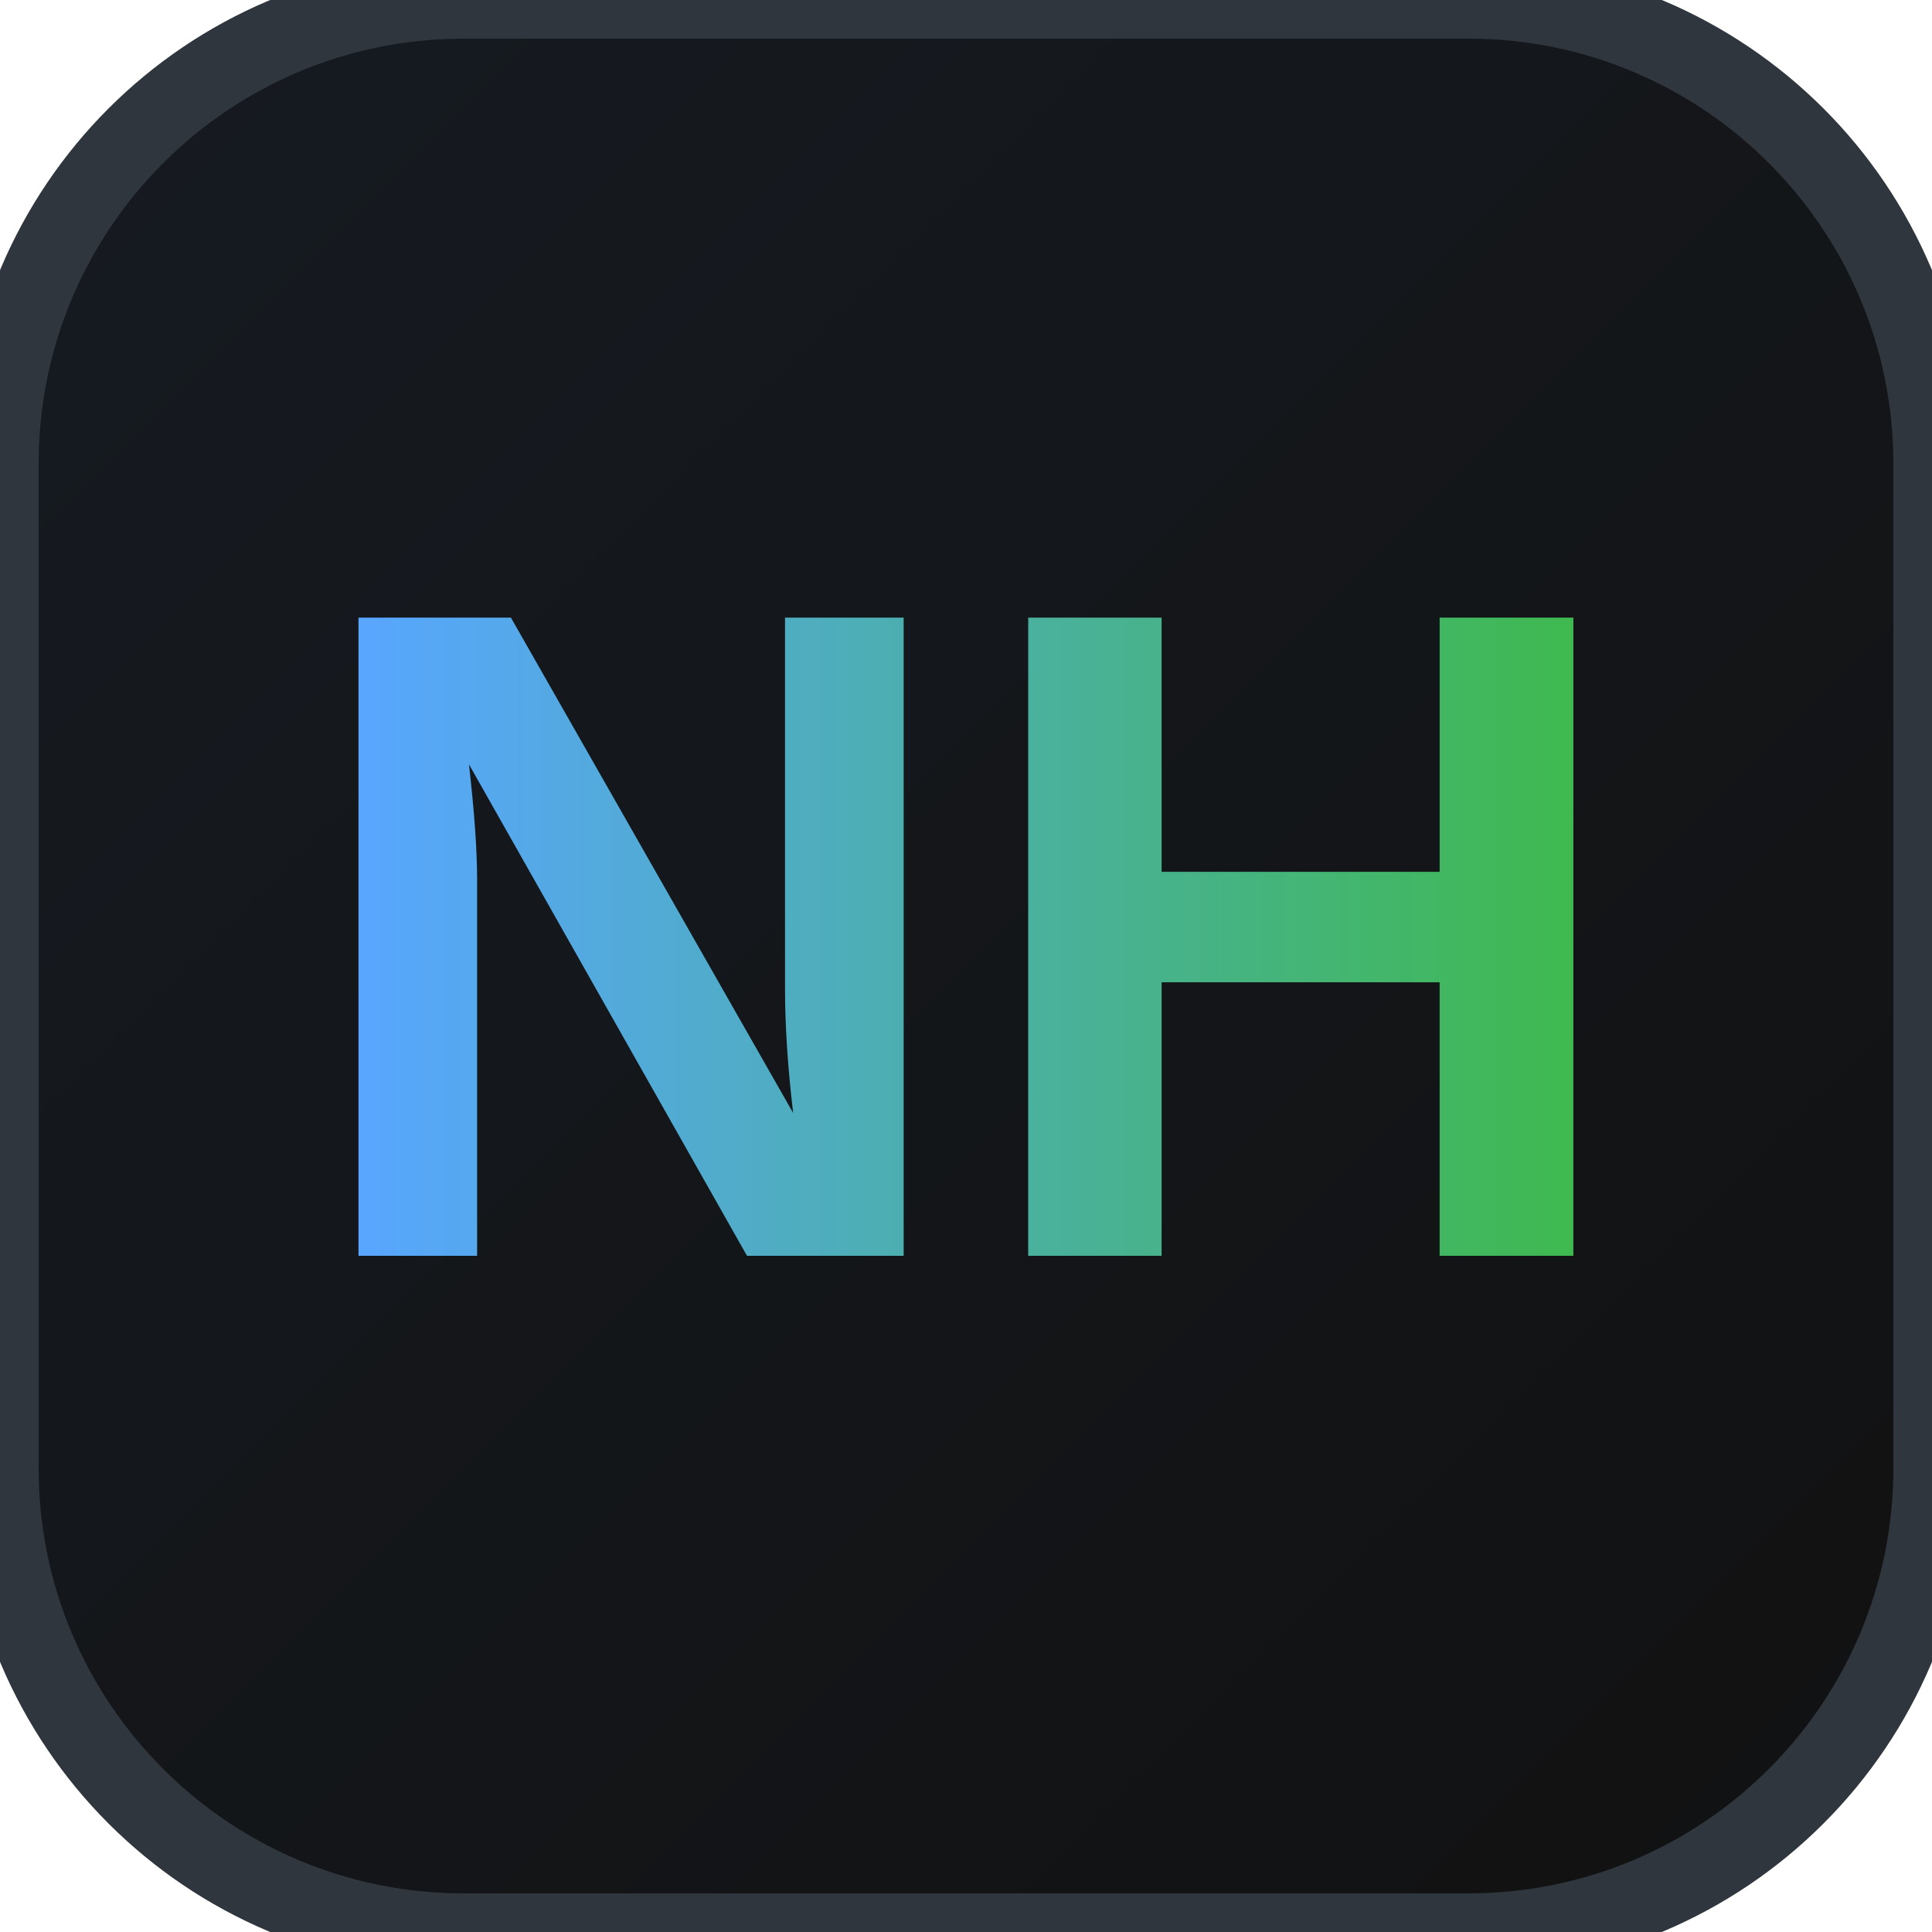
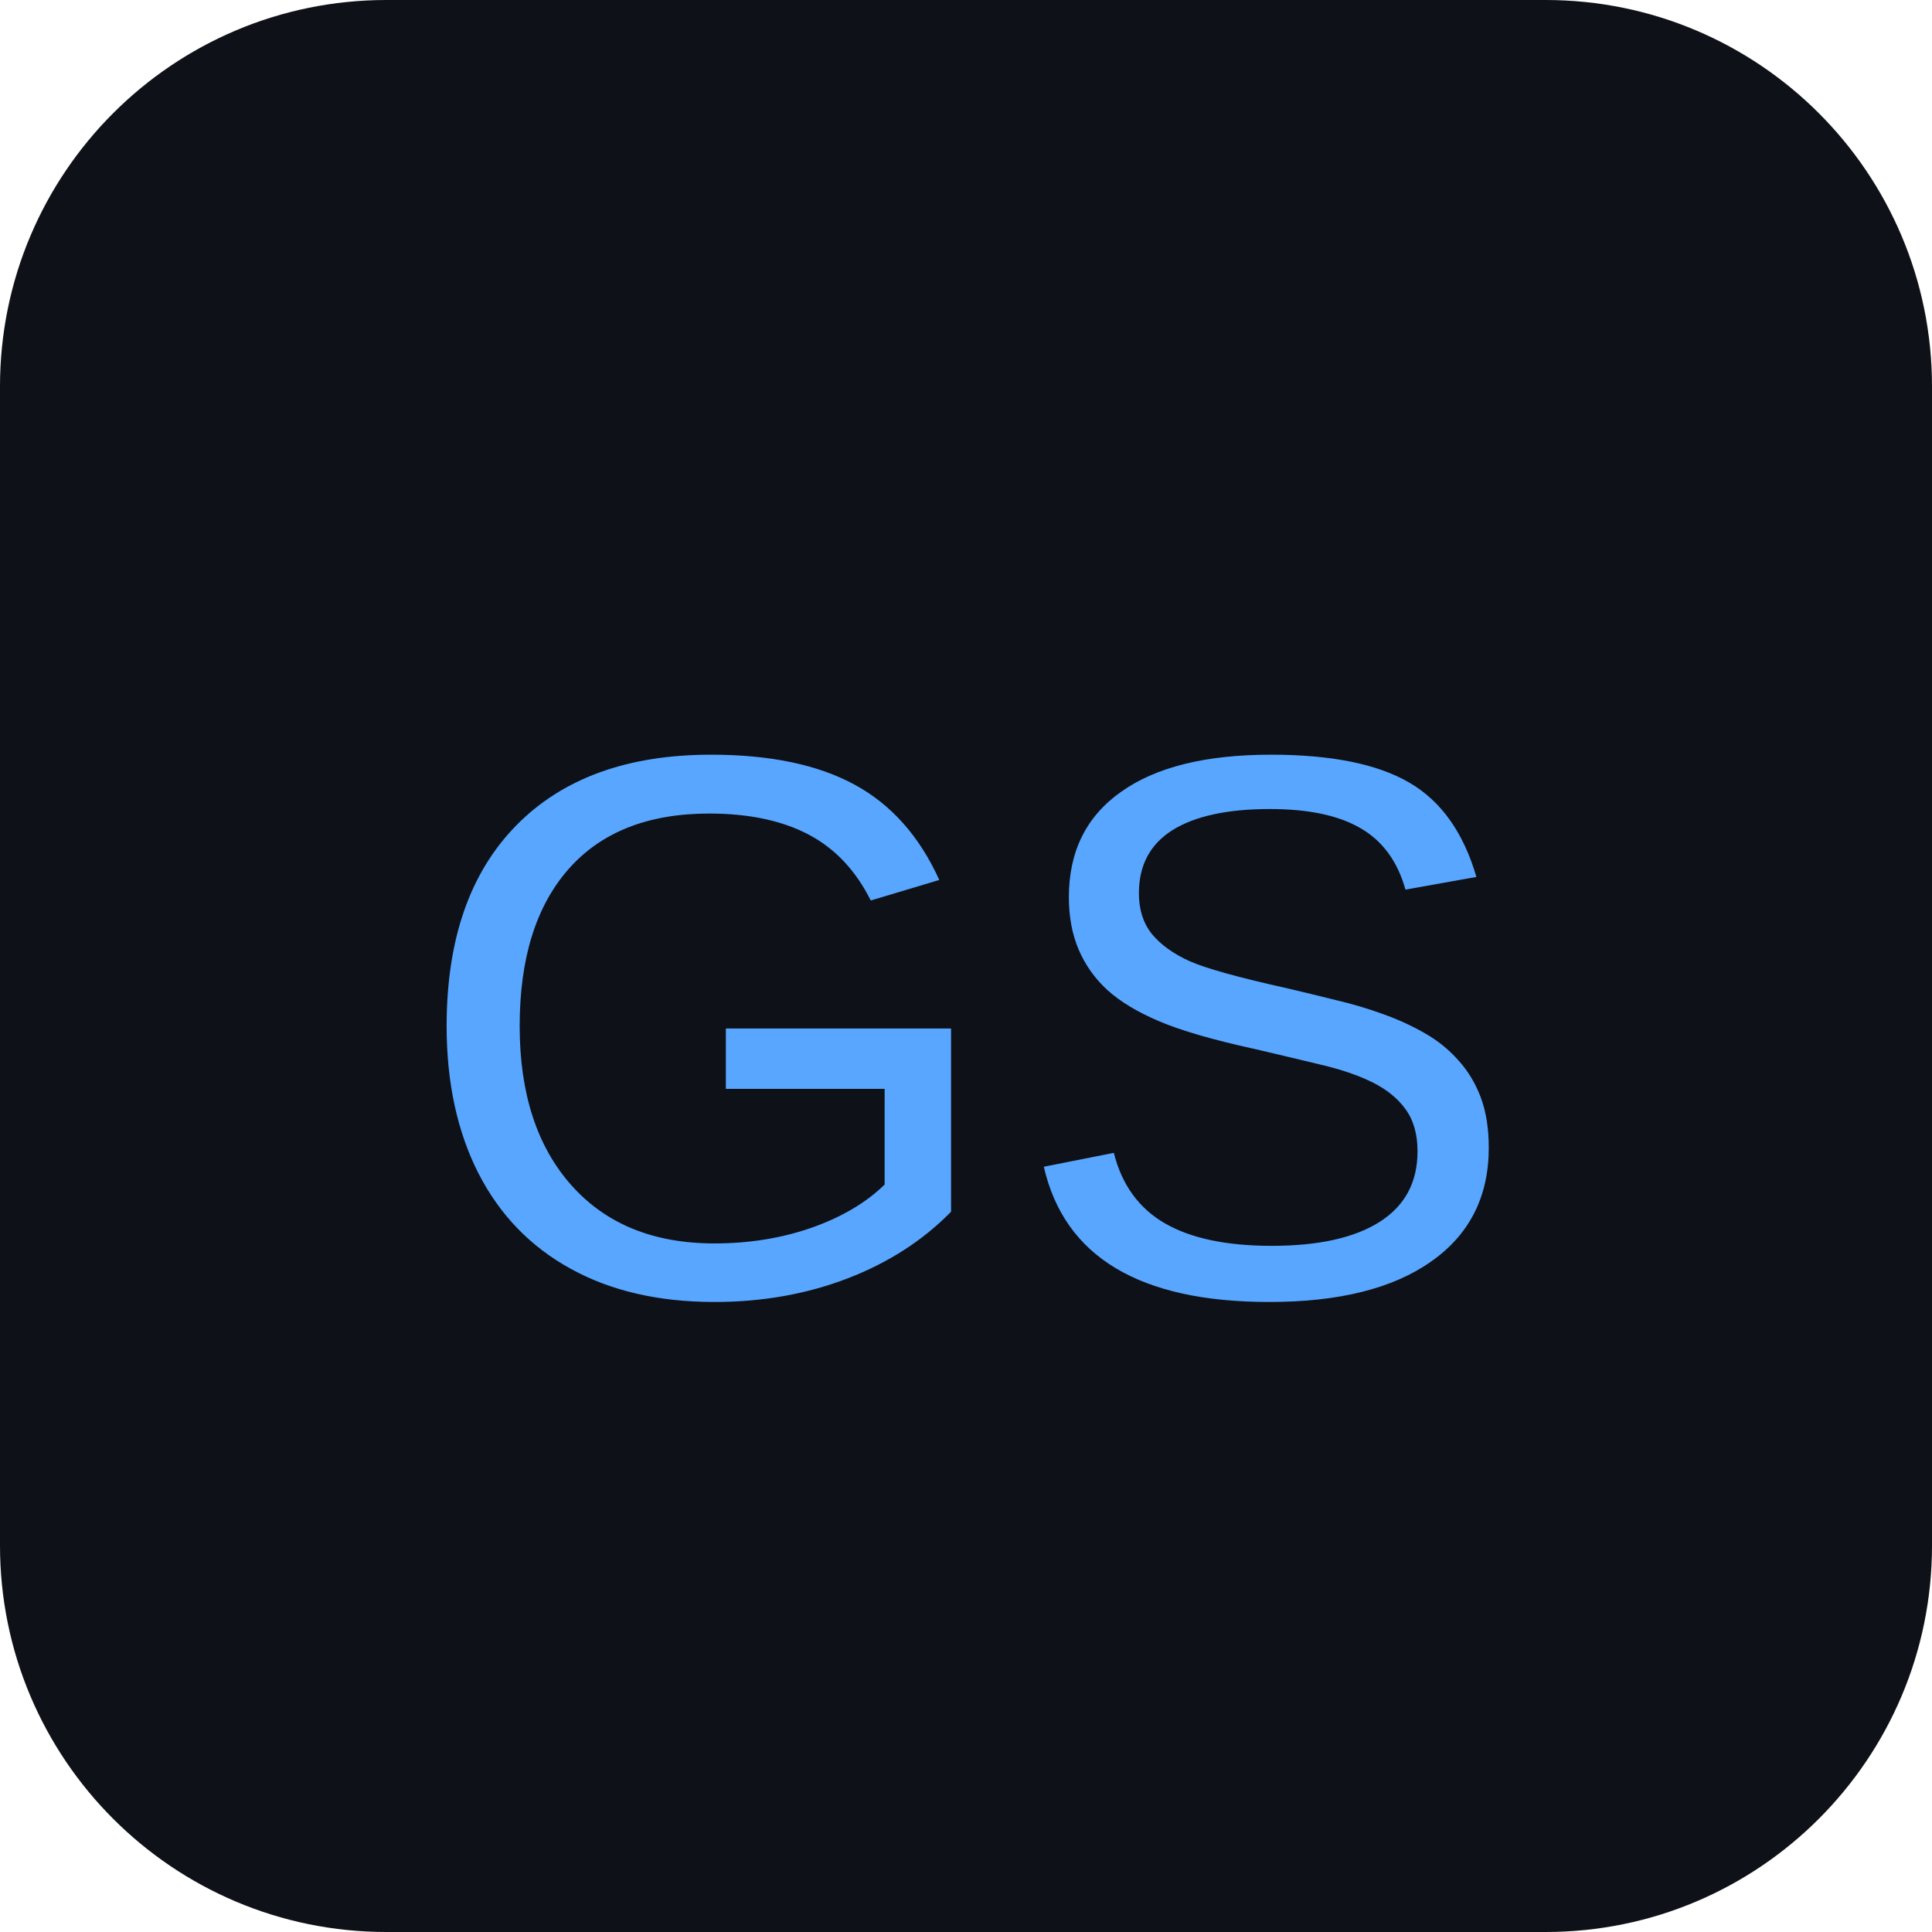
- <svg xmlns="http://www.w3.org/2000/svg" viewBox="0 0 100 100" width="100" height="100">
-   <defs>
-     <linearGradient id="nh-grad" x1="0%" y1="0%" x2="100%" y2="100%">
-       <stop offset="0%" stop-color="#161b22" />
-       <stop offset="100%" stop-color="#111111" />
-     </linearGradient>
-     <linearGradient id="text-grad" x1="0%" y1="0%" x2="100%" y2="0%">
-       <stop offset="0%" stop-color="#58a6ff" />
-       <stop offset="100%" stop-color="#3fb950" />
-     </linearGradient>
-   </defs>
-   <rect width="100" height="100" rx="24" fill="url(#nh-grad)" stroke="#30363d" stroke-width="4" />
-   <text x="50" y="65" font-family="Arial, sans-serif" font-size="48" font-weight="900" fill="url(#text-grad)" text-anchor="middle">NH</text>
+ <svg xmlns="http://www.w3.org/2000/svg" viewBox="0 0 100 100">
+   <rect width="100" height="100" rx="20" fill="#0e1117" />
+   <text x="50%" y="55%" text-anchor="middle" fill="#58a6ff" font-size="40" font-family="Arial" dy=".3em">
+     GS
+   </text>
</svg>
